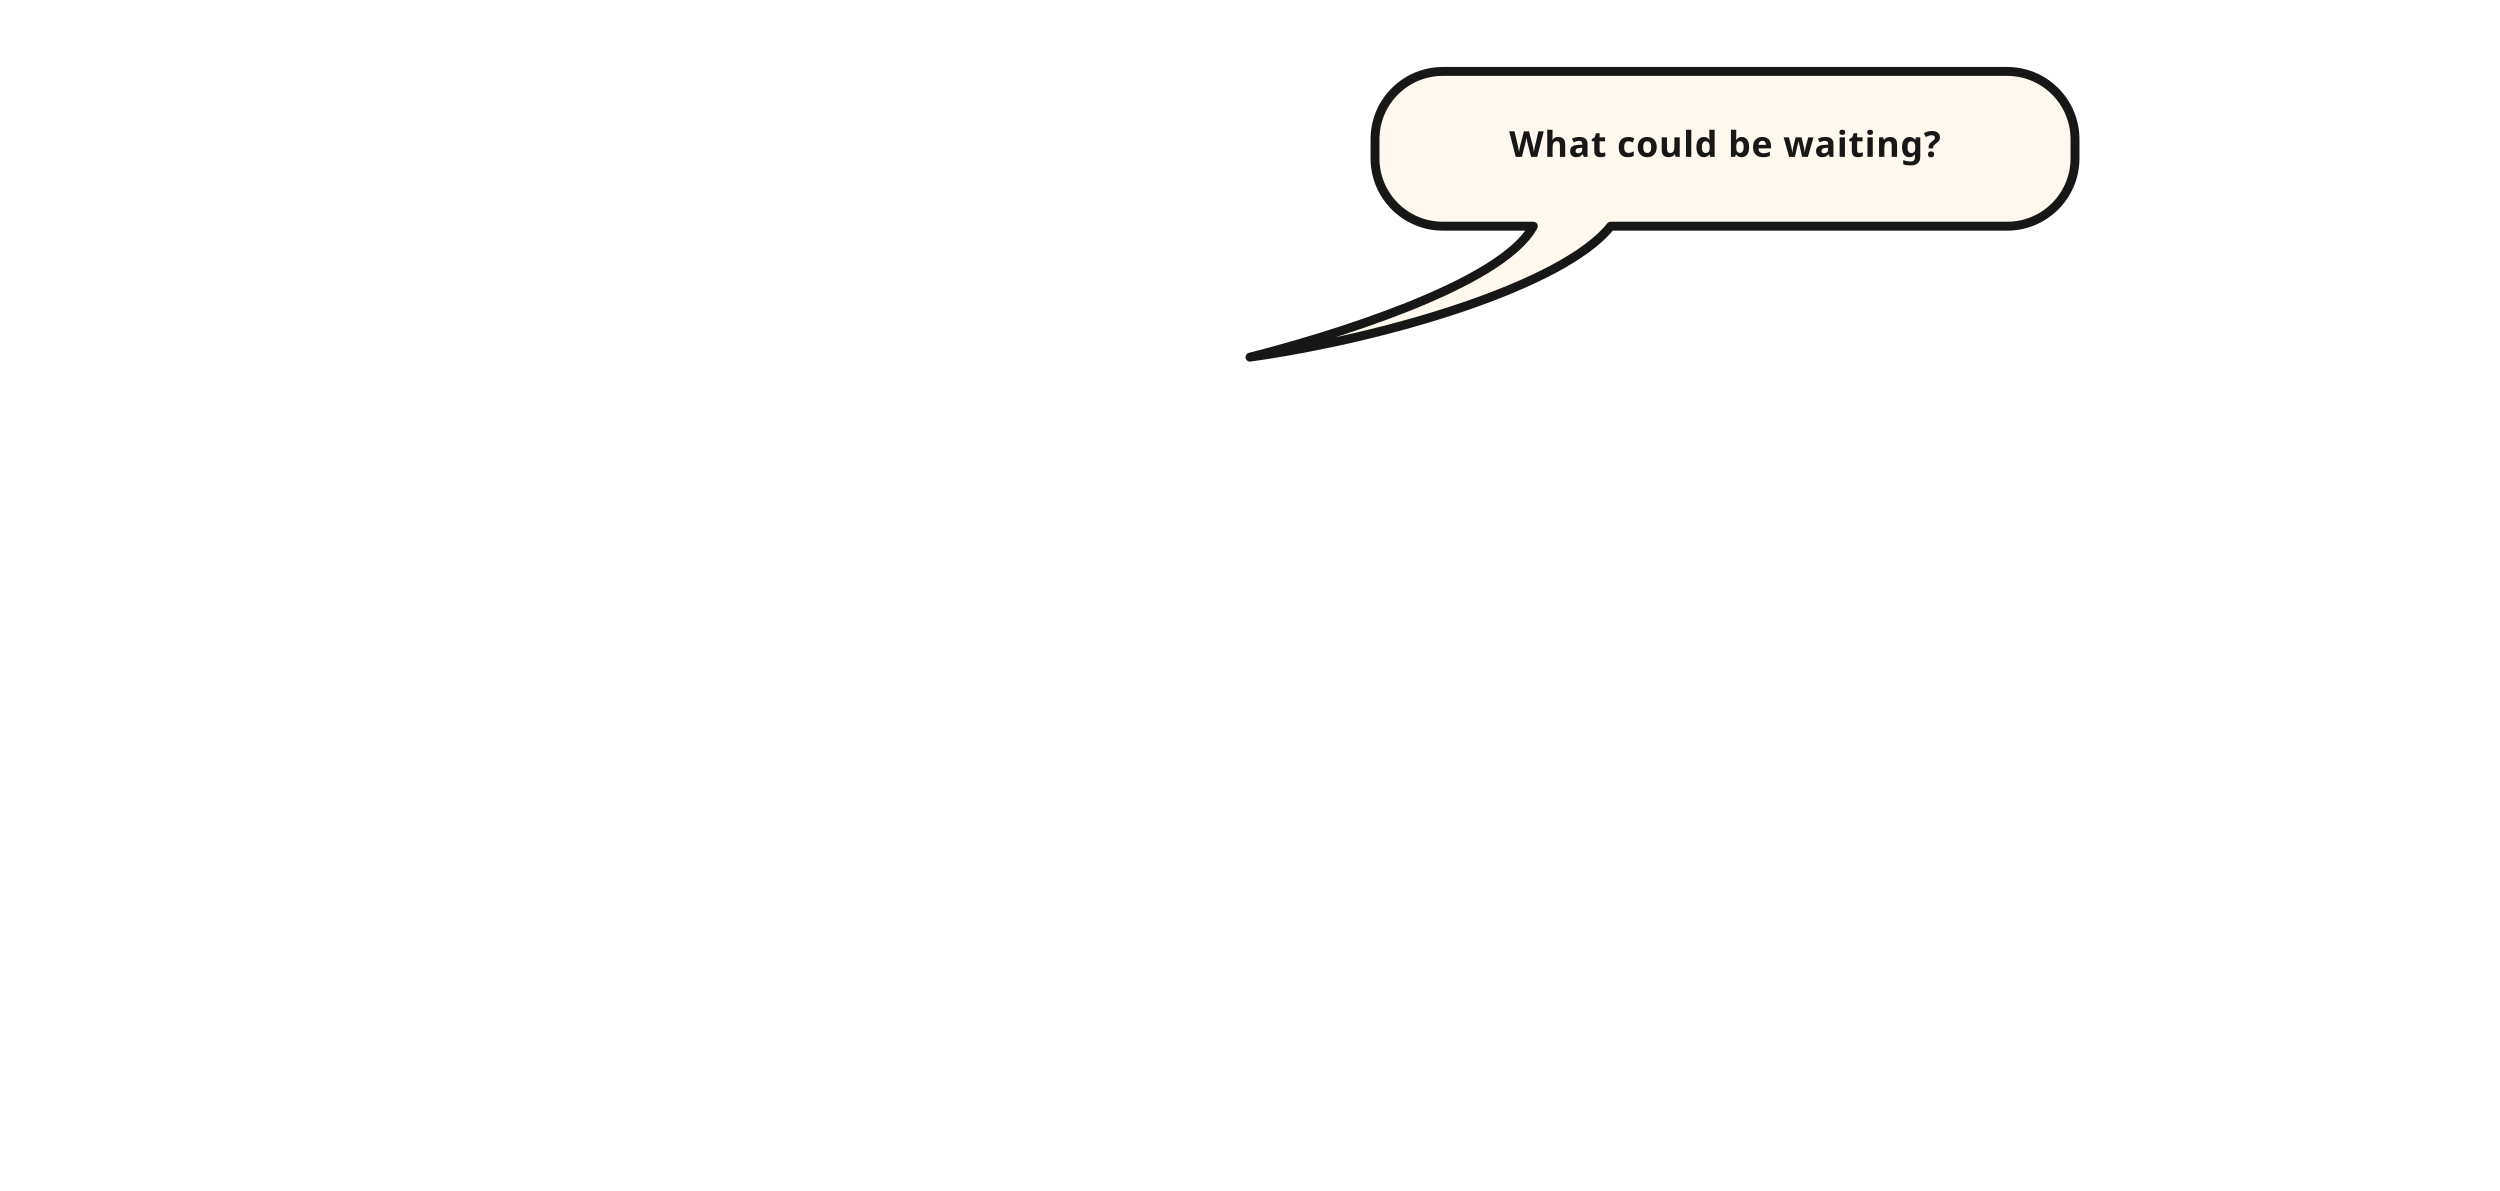
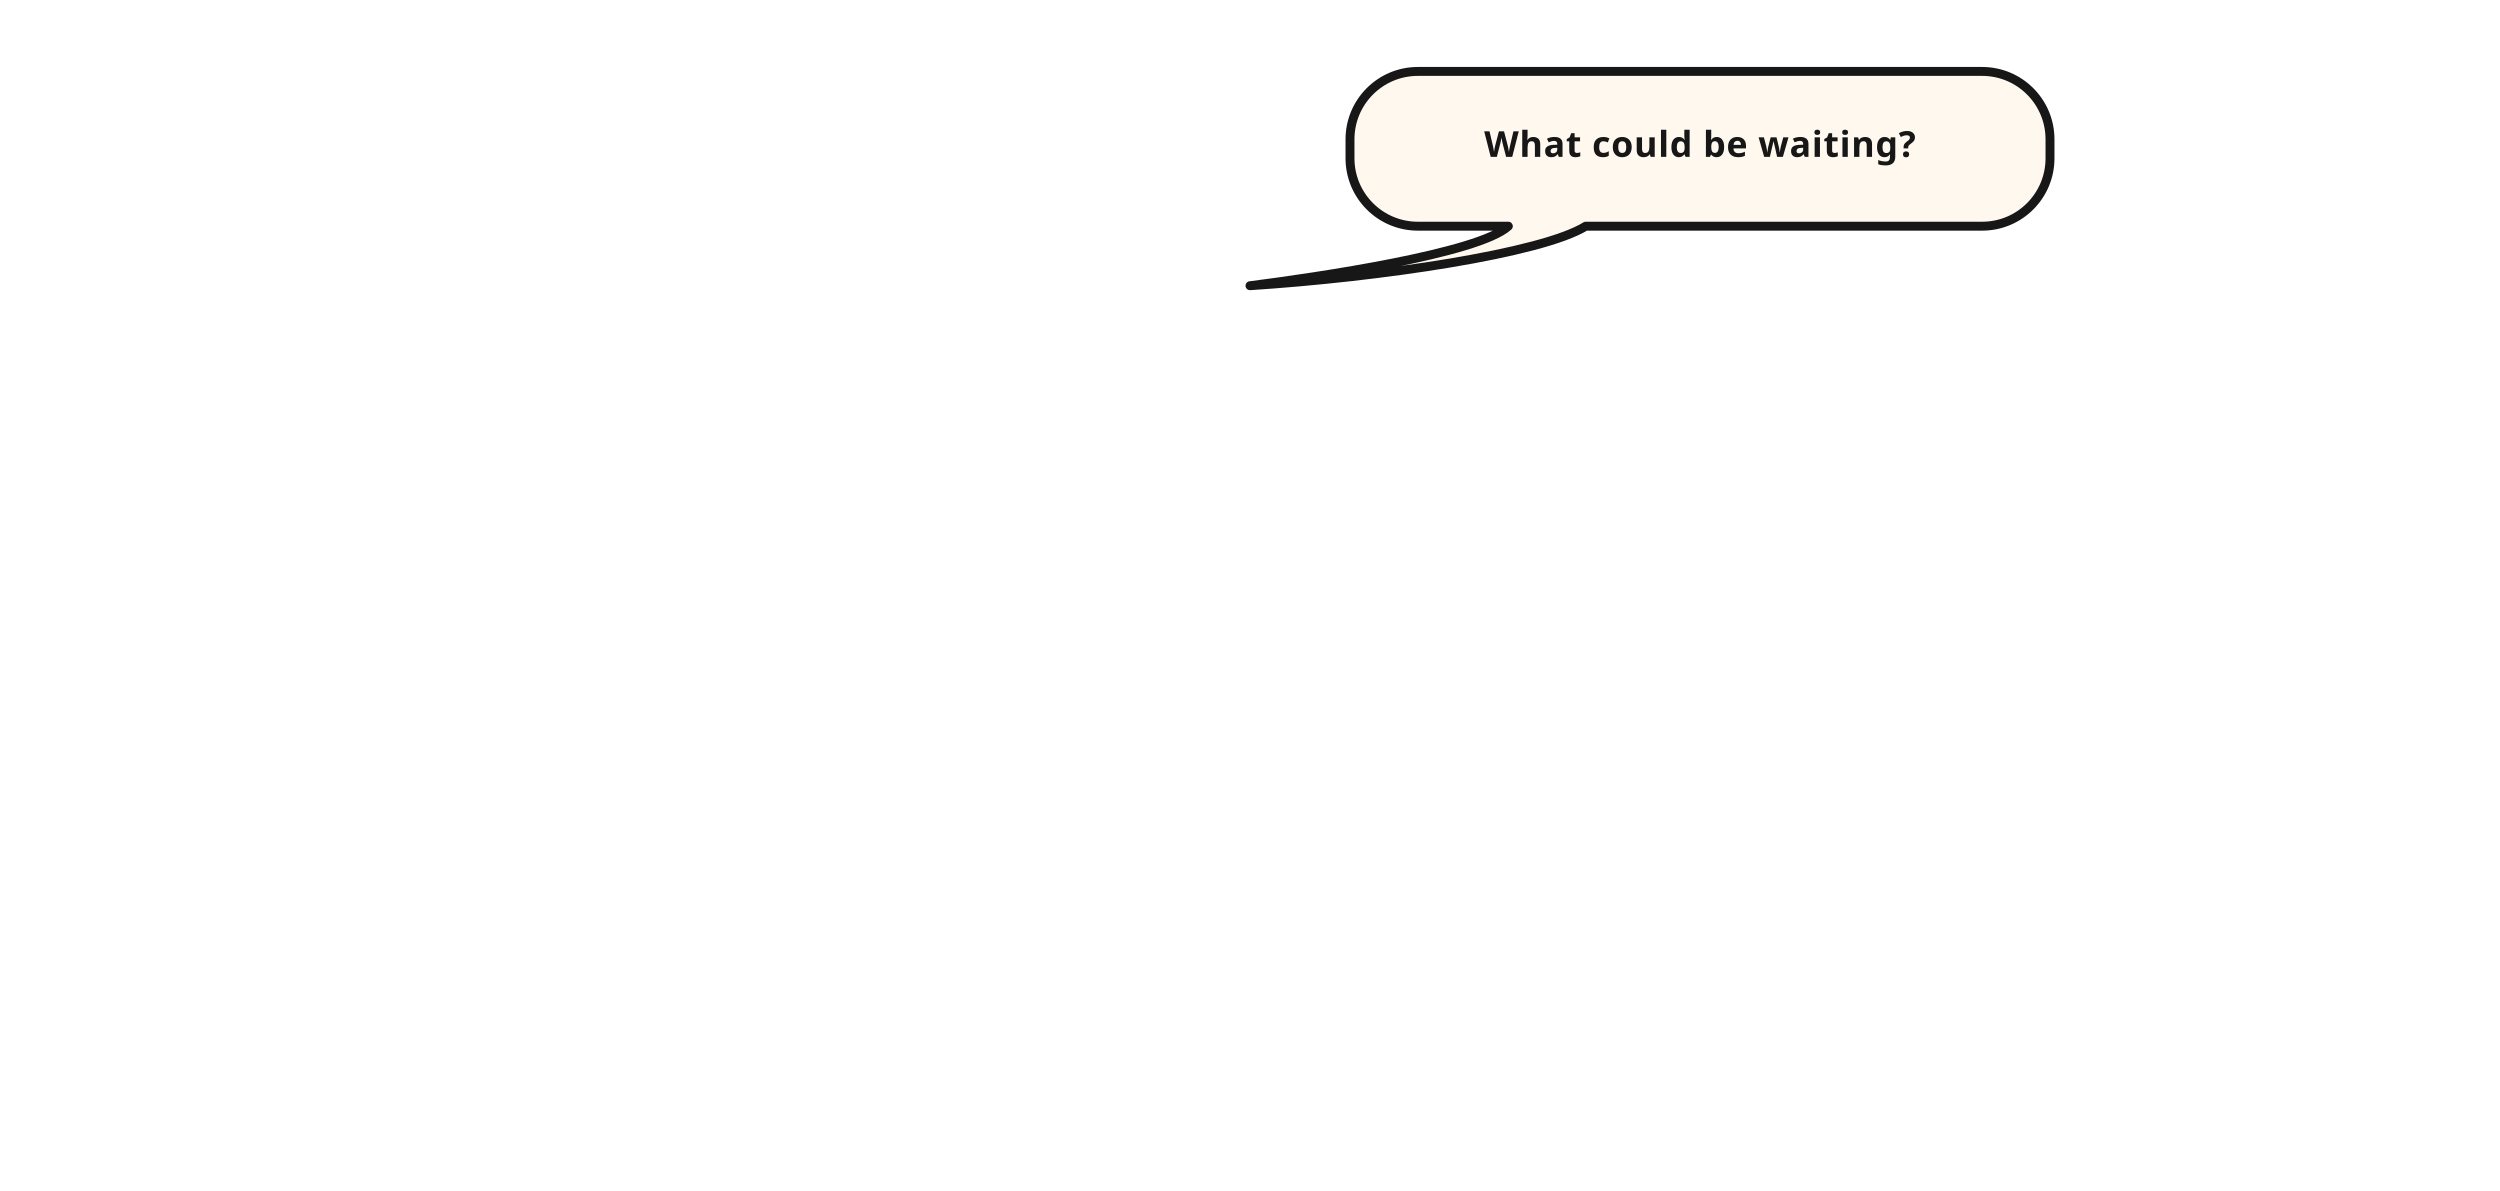
<svg xmlns="http://www.w3.org/2000/svg" width="2100" height="1000" viewBox="0 0 2100 1000">
-   <path d="M 1212 60 L 1686 60 A 57 57 0 0 1 1743 117 L 1743 133 A 57 57 0 0 1 1686 190 L 1353 190 C 1313 240, 1164 284, 1050 300 C 1113 284, 1261 240, 1288 190 L 1212 190 A 57 57 0 0 1 1155 133 L 1155 117 A 57 57 0 0 1 1212 60 Z" fill="#FFF8EF" stroke="#171717" stroke-width="7.5" stroke-linejoin="round" stroke-linecap="round" />
-   <text x="1449" y="131.75" text-anchor="middle" font-family="'Libre Franklin', 'Comic Neue', Arial Black, sans-serif" font-size="30" font-weight="800" fill="#171717" letter-spacing="0.6">What could be waiting?</text>
+   <path d="M 1191 60 L 1665 60 A 57 57 0 0 1 1722 117 L 1722 133 A 57 57 0 0 1 1665 190 L 1332 190 C 1295 213, 1158 233, 1050 240 C 1105 233, 1242 213, 1267 190 L 1191 190 A 57 57 0 0 1 1134 133 L 1134 117 A 57 57 0 0 1 1191 60 Z" fill="#FFF8EF" stroke="#171717" stroke-width="7.5" stroke-linejoin="round" stroke-linecap="round" />
+   <text x="1428" y="131.75" text-anchor="middle" font-family="'Libre Franklin', 'Comic Neue', Arial Black, sans-serif" font-size="30" font-weight="800" fill="#171717" letter-spacing="0.6">What could be waiting?</text>
</svg>
